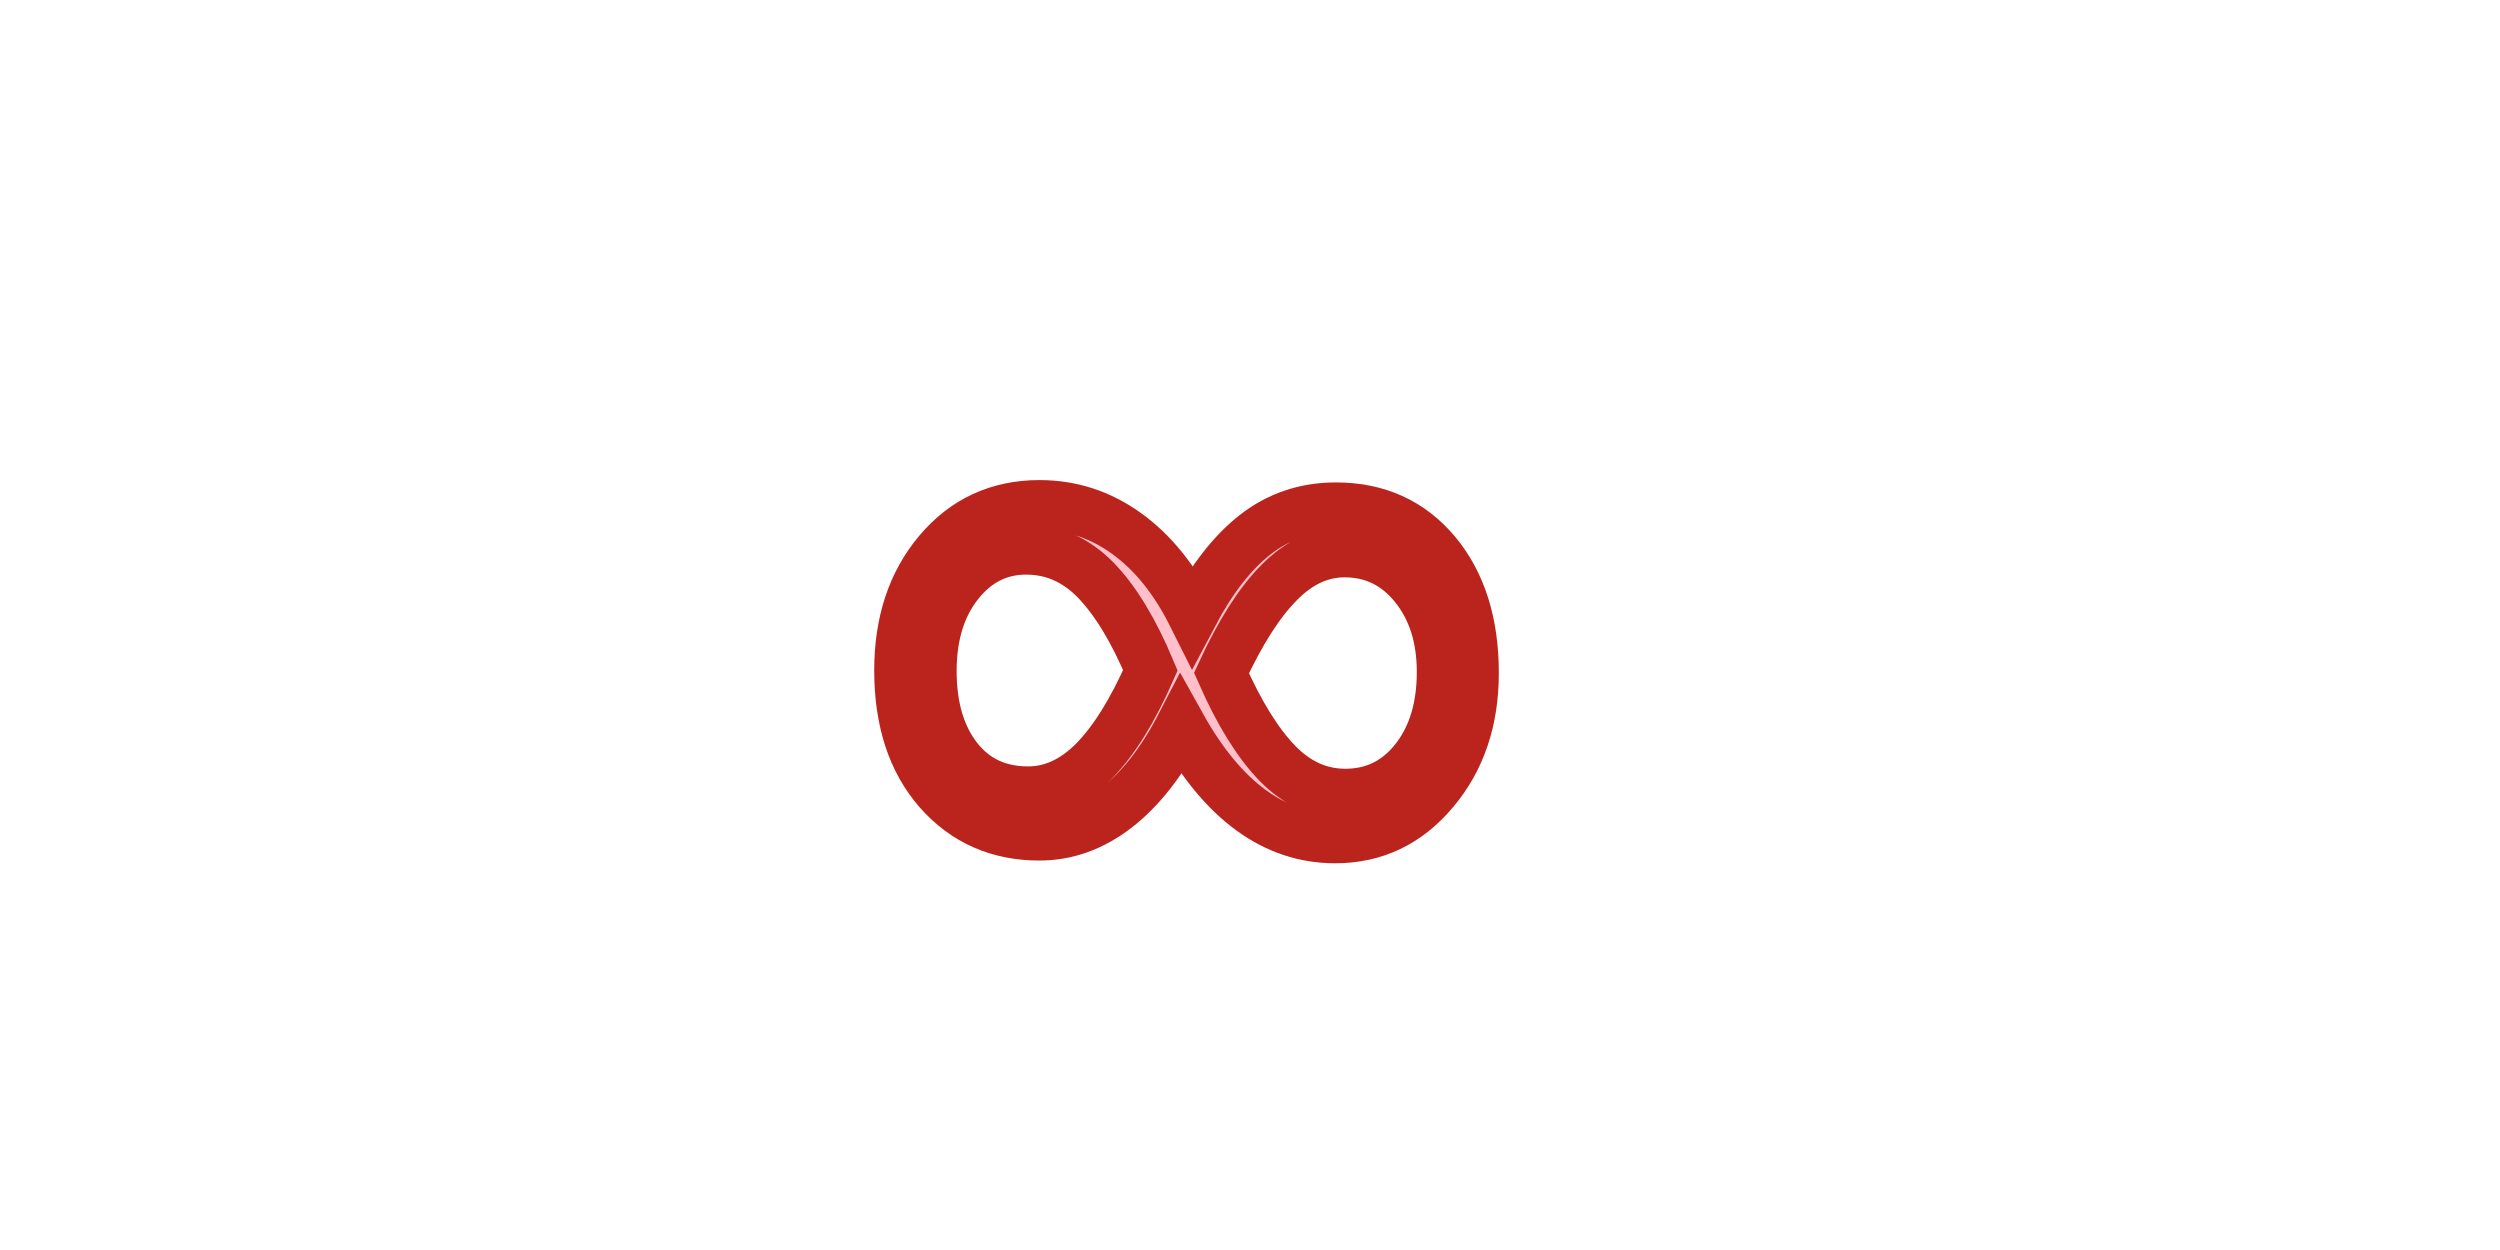
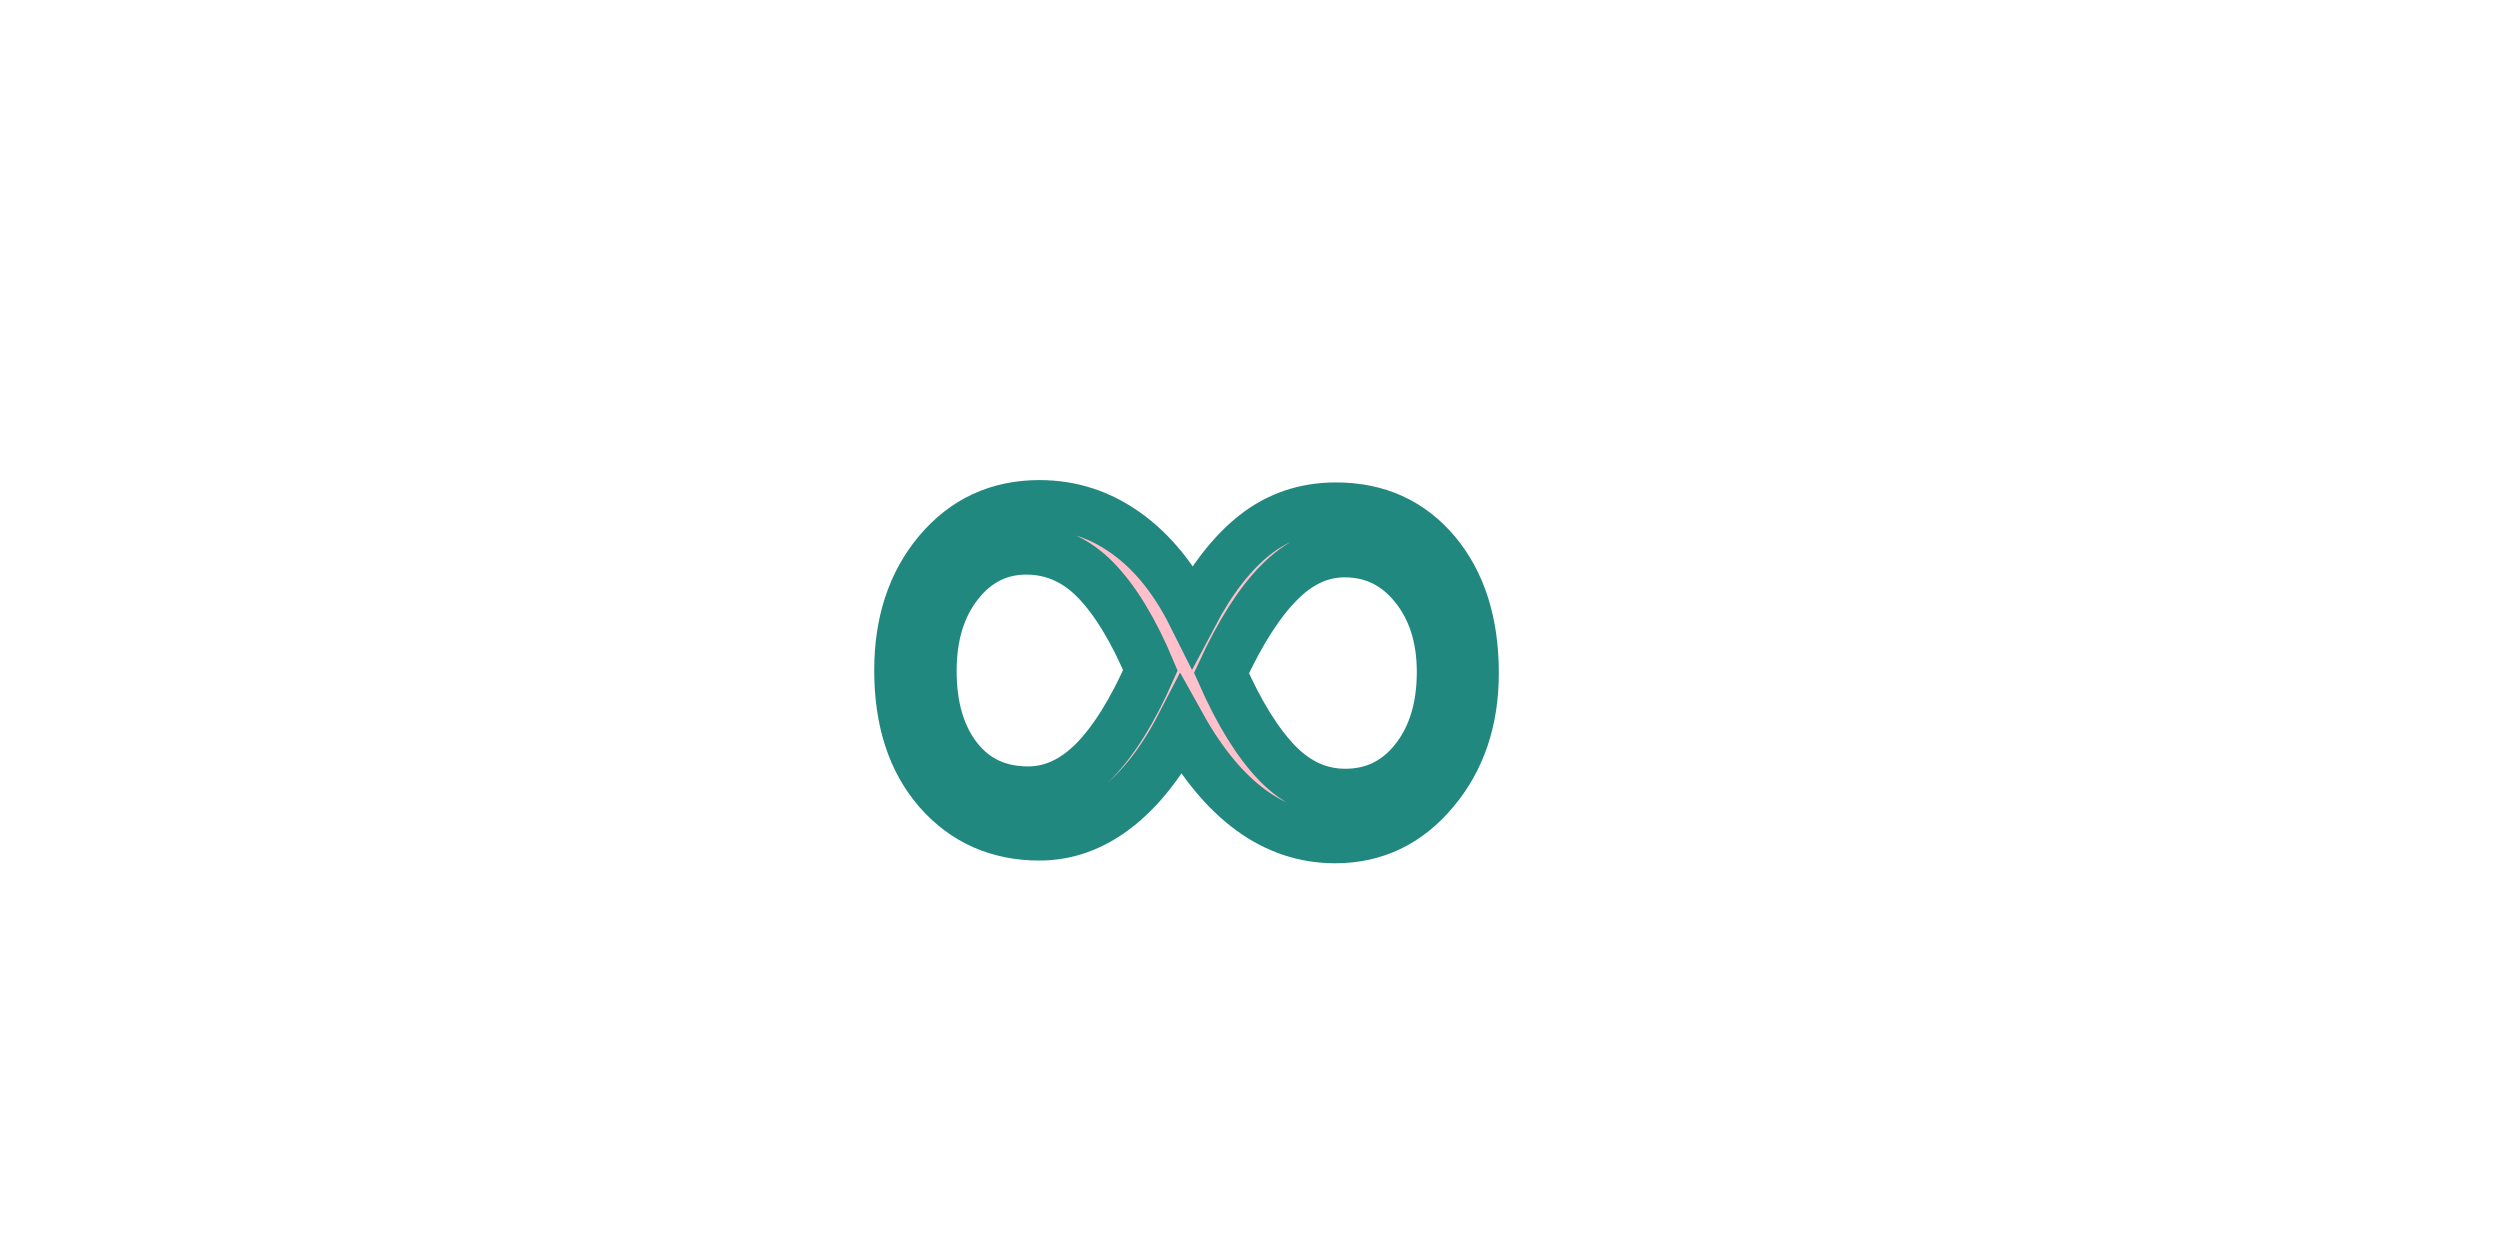
<svg xmlns="http://www.w3.org/2000/svg" width="100" height="50">
-   <text x="5" y="5" dx="30" dy="32" font-size="35px" font-weight="bold" style="fill:pink;stroke:#bb241d;stroke-width:2">∞</text>
+   <text x="5" y="5" dx="30" dy="32" font-size="35px" font-weight="bold" style="fill:pink;stroke:#21887f;stroke-width:2">∞</text>
</svg>
